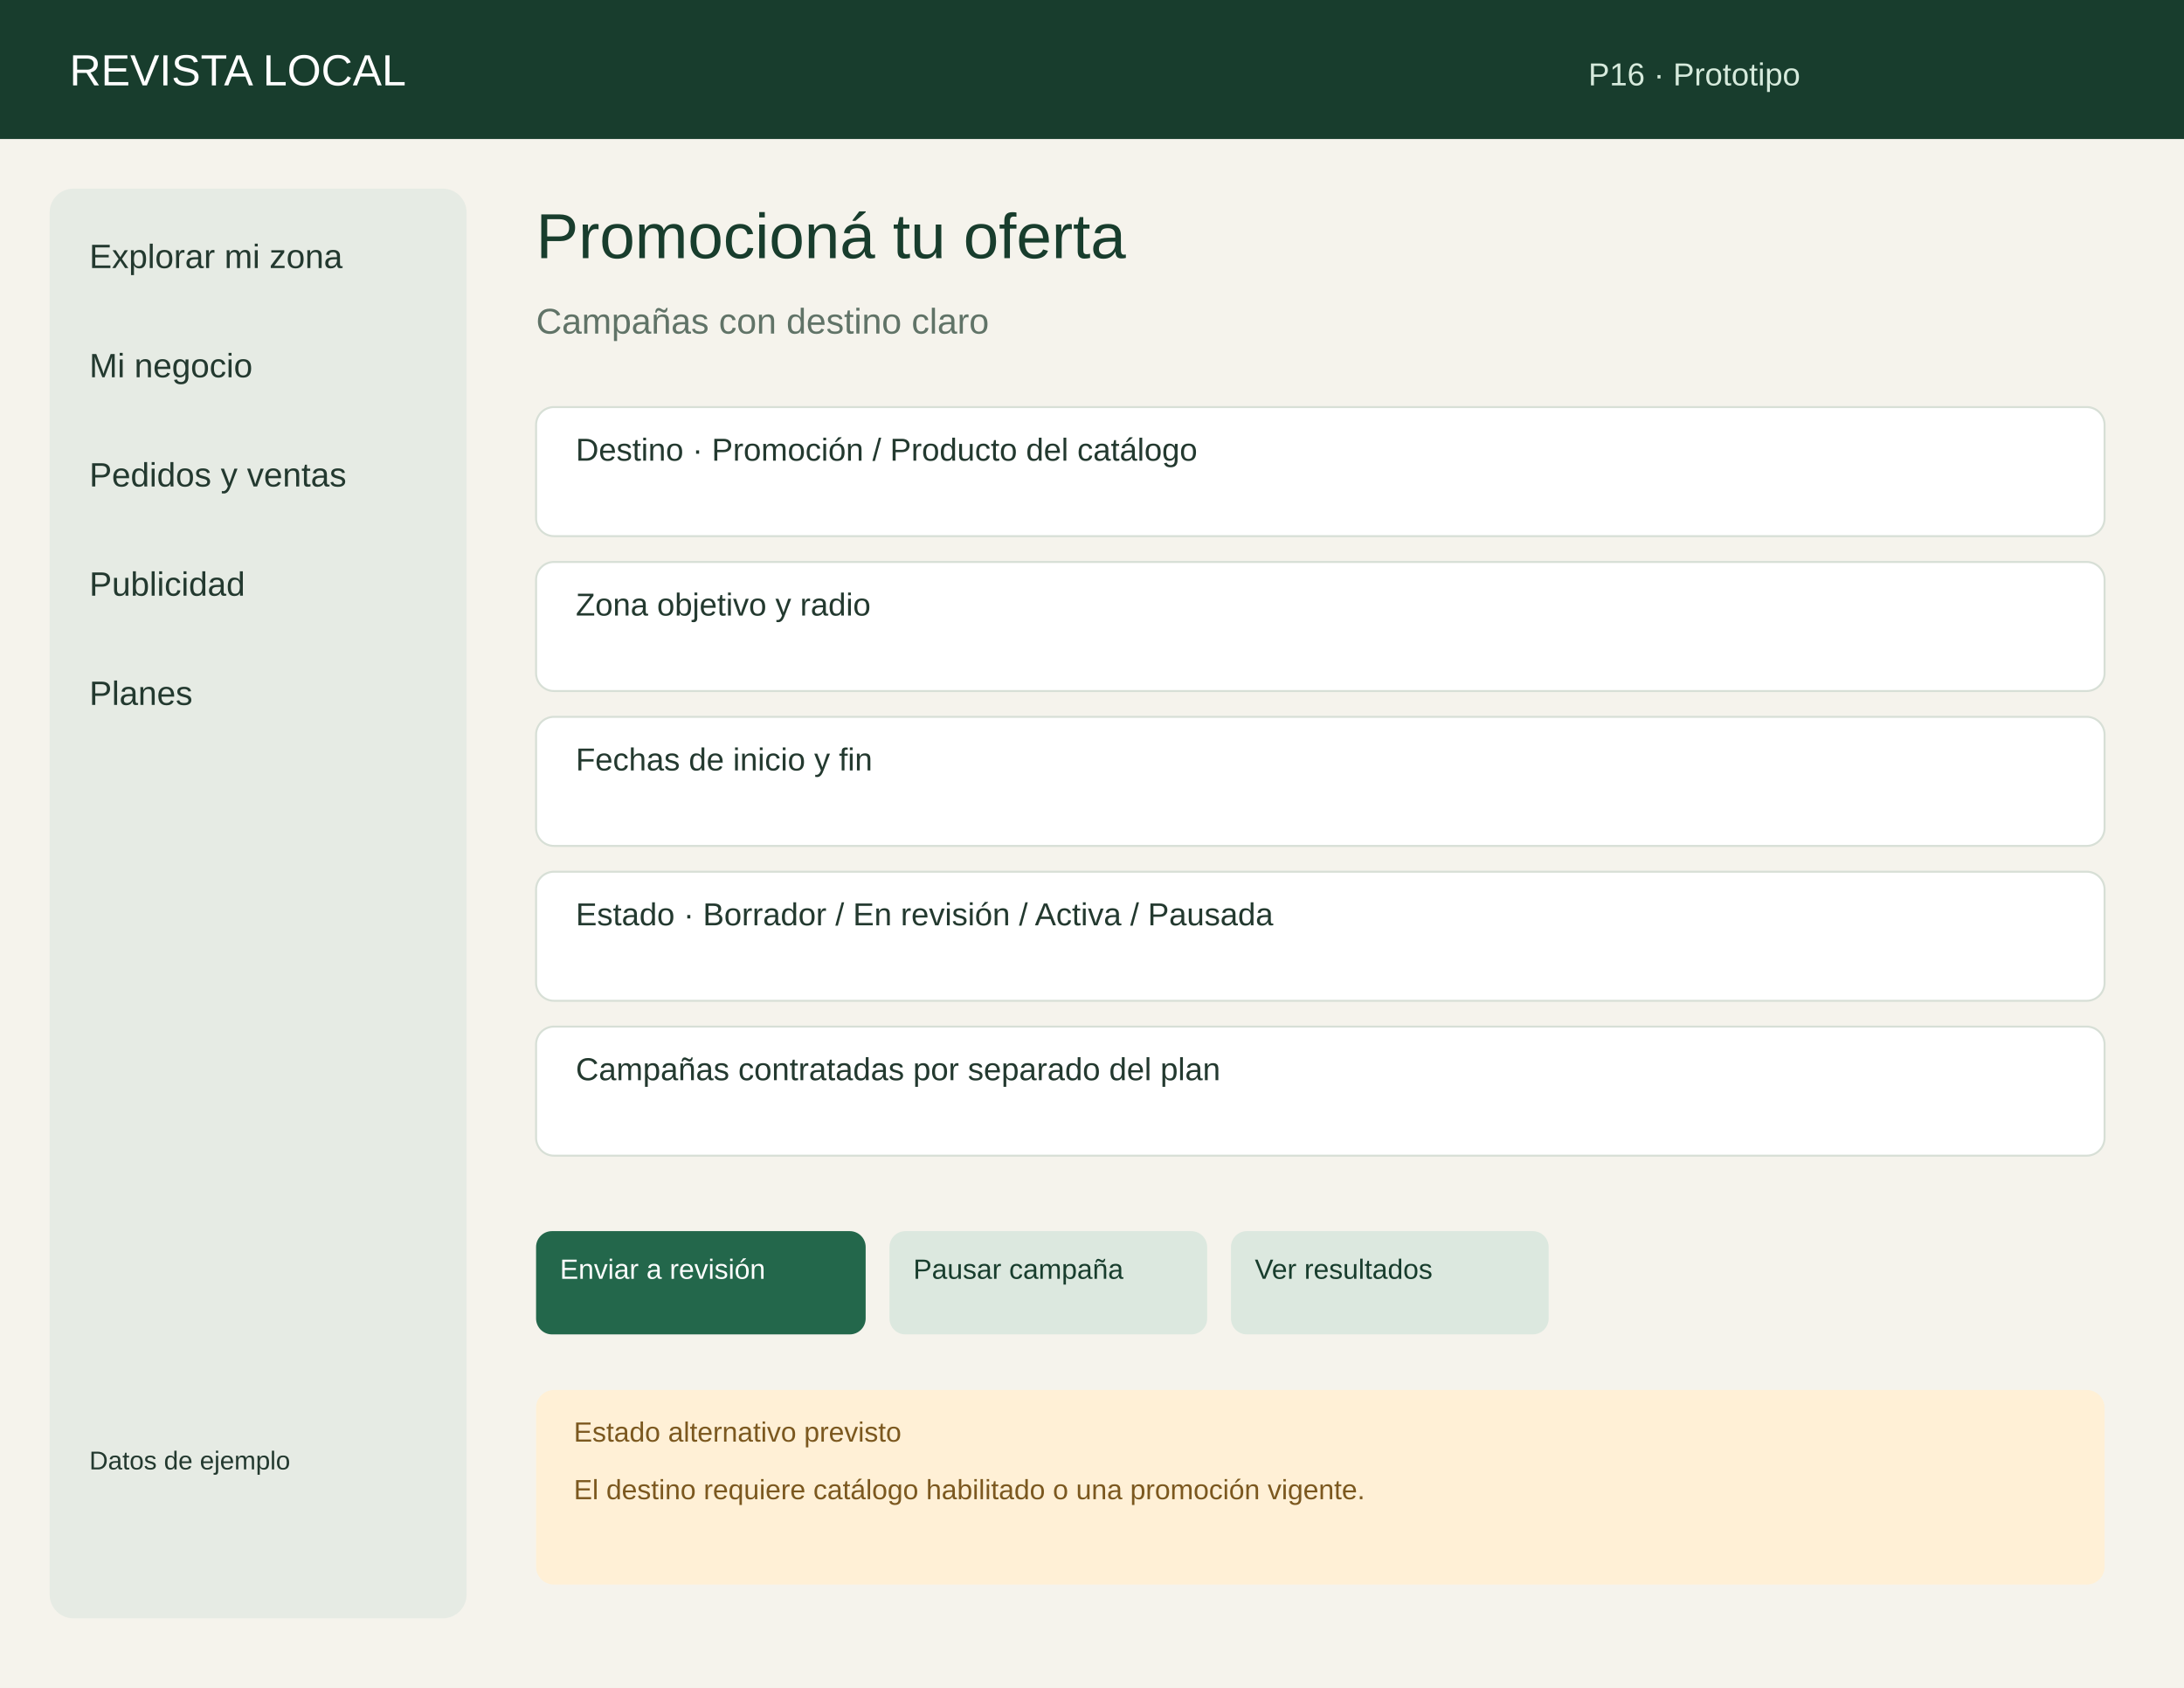
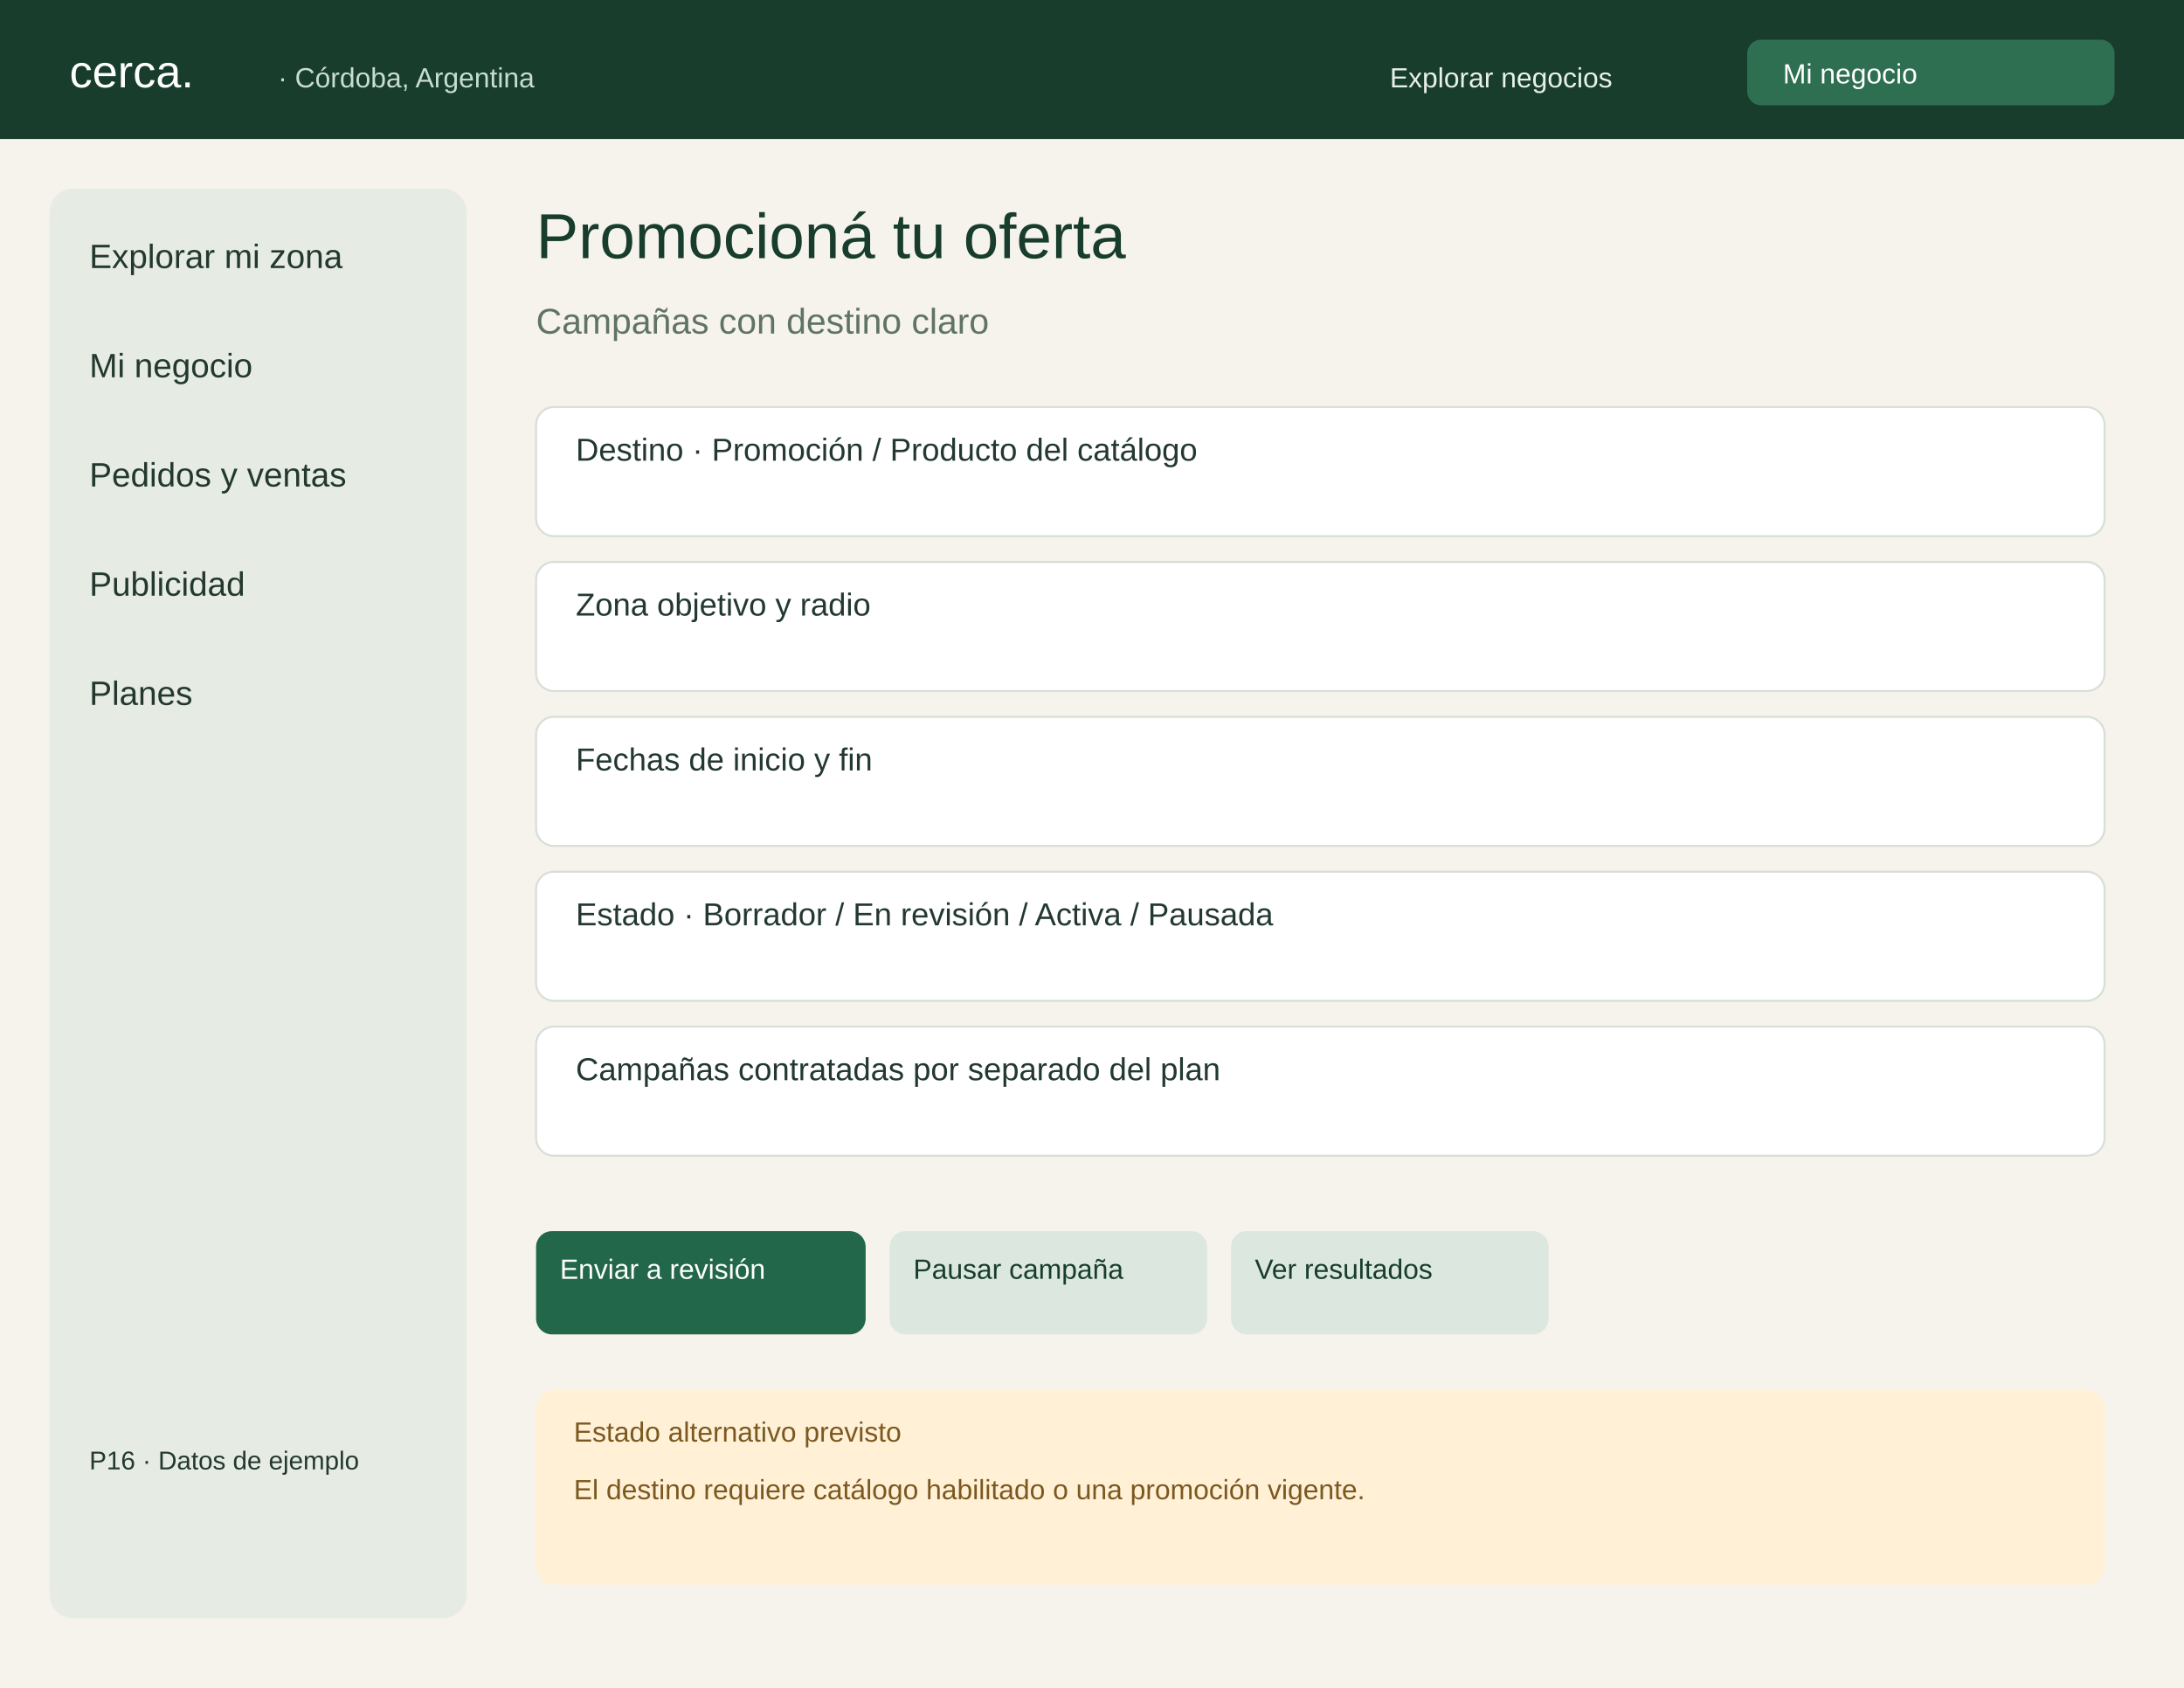
<svg xmlns="http://www.w3.org/2000/svg" width="1100" height="850" viewBox="0 0 1100 850">
  <rect width="1100" height="850" fill="#f5f3ec" />
  <rect x="0" y="0" width="1100" height="70" fill="#183d2d" />
-   <text x="35" y="43" font-family="Arial" font-size="22" fill="#ffffff">
-     <tspan x="35" dy="0">REVISTA LOCAL</tspan>
+   <text x="35" y="44" font-family="Arial" font-size="23" fill="#ffffff">
+     <tspan x="35" dy="0">cerca.</tspan>
  </text>
-   <text x="800" y="43" font-family="Arial" font-size="16" fill="#d6eadc">
-     <tspan x="800" dy="0">P16 · Prototipo</tspan>
+   <text x="140" y="44" font-family="Arial" font-size="14" fill="#c7ddcf">
+     <tspan x="140" dy="0">·  Córdoba, Argentina</tspan>
+   </text>
+   <text x="700" y="44" font-family="Arial" font-size="14" fill="#e7f0ea">
+     <tspan x="700" dy="0">Explorar negocios</tspan>
+   </text>
+   <rect x="880" y="20" width="185" height="33" rx="7" fill="#2f6f51" />
+   <text x="898" y="42" font-family="Arial" font-size="14" fill="#ffffff">
+     <tspan x="898" dy="0">Mi negocio</tspan>
  </text>
  <rect x="25" y="95" width="210" height="720" rx="12" fill="#e6ebe4" />
  <text x="45" y="135" font-family="Arial" font-size="17" fill="#23392f">
    <tspan x="45" dy="0">Explorar mi zona</tspan>
  </text>
  <text x="45" y="190" font-family="Arial" font-size="17" fill="#23392f">
    <tspan x="45" dy="0">Mi negocio</tspan>
  </text>
  <text x="45" y="245" font-family="Arial" font-size="17" fill="#23392f">
    <tspan x="45" dy="0">Pedidos y ventas</tspan>
  </text>
  <text x="45" y="300" font-family="Arial" font-size="17" fill="#23392f">
    <tspan x="45" dy="0">Publicidad</tspan>
  </text>
  <text x="45" y="355" font-family="Arial" font-size="17" fill="#23392f">
    <tspan x="45" dy="0">Planes</tspan>
  </text>
  <text x="45" y="740" font-family="Arial" font-size="13" fill="#23392f">
-     <tspan x="45" dy="0">Datos de ejemplo</tspan>
+     <tspan x="45" dy="0">P16 · Datos de ejemplo</tspan>
  </text>
  <text x="270" y="130" font-family="Arial" font-size="32" fill="#183d2d">
    <tspan x="270" dy="0">Promocioná tu oferta</tspan>
  </text>
  <text x="270" y="168" font-family="Arial" font-size="18" fill="#607367">
    <tspan x="270" dy="0">Campañas con destino claro</tspan>
  </text>
  <rect x="270" y="205" width="790" height="65" rx="9" fill="white" stroke="#d7dfd6" />
  <text x="290" y="232" font-family="Arial" font-size="16" fill="#23392f">
    <tspan x="290" dy="0">Destino · Promoción / Producto del catálogo</tspan>
  </text>
  <rect x="270" y="283" width="790" height="65" rx="9" fill="white" stroke="#d7dfd6" />
  <text x="290" y="310" font-family="Arial" font-size="16" fill="#23392f">
    <tspan x="290" dy="0">Zona objetivo y radio</tspan>
  </text>
  <rect x="270" y="361" width="790" height="65" rx="9" fill="white" stroke="#d7dfd6" />
  <text x="290" y="388" font-family="Arial" font-size="16" fill="#23392f">
    <tspan x="290" dy="0">Fechas de inicio y fin</tspan>
  </text>
  <rect x="270" y="439" width="790" height="65" rx="9" fill="white" stroke="#d7dfd6" />
  <text x="290" y="466" font-family="Arial" font-size="16" fill="#23392f">
    <tspan x="290" dy="0">Estado · Borrador / En revisión / Activa / Pausada</tspan>
  </text>
  <rect x="270" y="517" width="790" height="65" rx="9" fill="white" stroke="#d7dfd6" />
  <text x="290" y="544" font-family="Arial" font-size="16" fill="#23392f">
    <tspan x="290" dy="0">Campañas contratadas por separado del plan</tspan>
  </text>
  <a href="index.html#P16">
    <rect x="270" y="620" width="166" height="52" rx="8" fill="#23674b" />
    <text x="282" y="644" font-family="Arial" font-size="14" fill="white">
      <tspan x="282" dy="0">Enviar a revisión</tspan>
    </text>
  </a>
  <a href="index.html#P16">
    <rect x="448" y="620" width="160" height="52" rx="8" fill="#dce8df" />
    <text x="460" y="644" font-family="Arial" font-size="14" fill="#183d2d">
      <tspan x="460" dy="0">Pausar campaña</tspan>
    </text>
  </a>
  <a href="index.html#P18">
    <rect x="620" y="620" width="160" height="52" rx="8" fill="#dce8df" />
    <text x="632" y="644" font-family="Arial" font-size="14" fill="#183d2d">
      <tspan x="632" dy="0">Ver resultados</tspan>
    </text>
  </a>
  <rect x="270" y="700" width="790" height="98" rx="9" fill="#fff0d6" />
  <text x="289" y="726" font-family="Arial" font-size="14" fill="#7b581f">
    <tspan x="289" dy="0">Estado alternativo previsto</tspan>
  </text>
  <text x="289" y="755" font-family="Arial" font-size="14" fill="#7b581f">
    <tspan x="289" dy="0">El destino requiere catálogo habilitado o una promoción vigente.</tspan>
  </text>
</svg>
